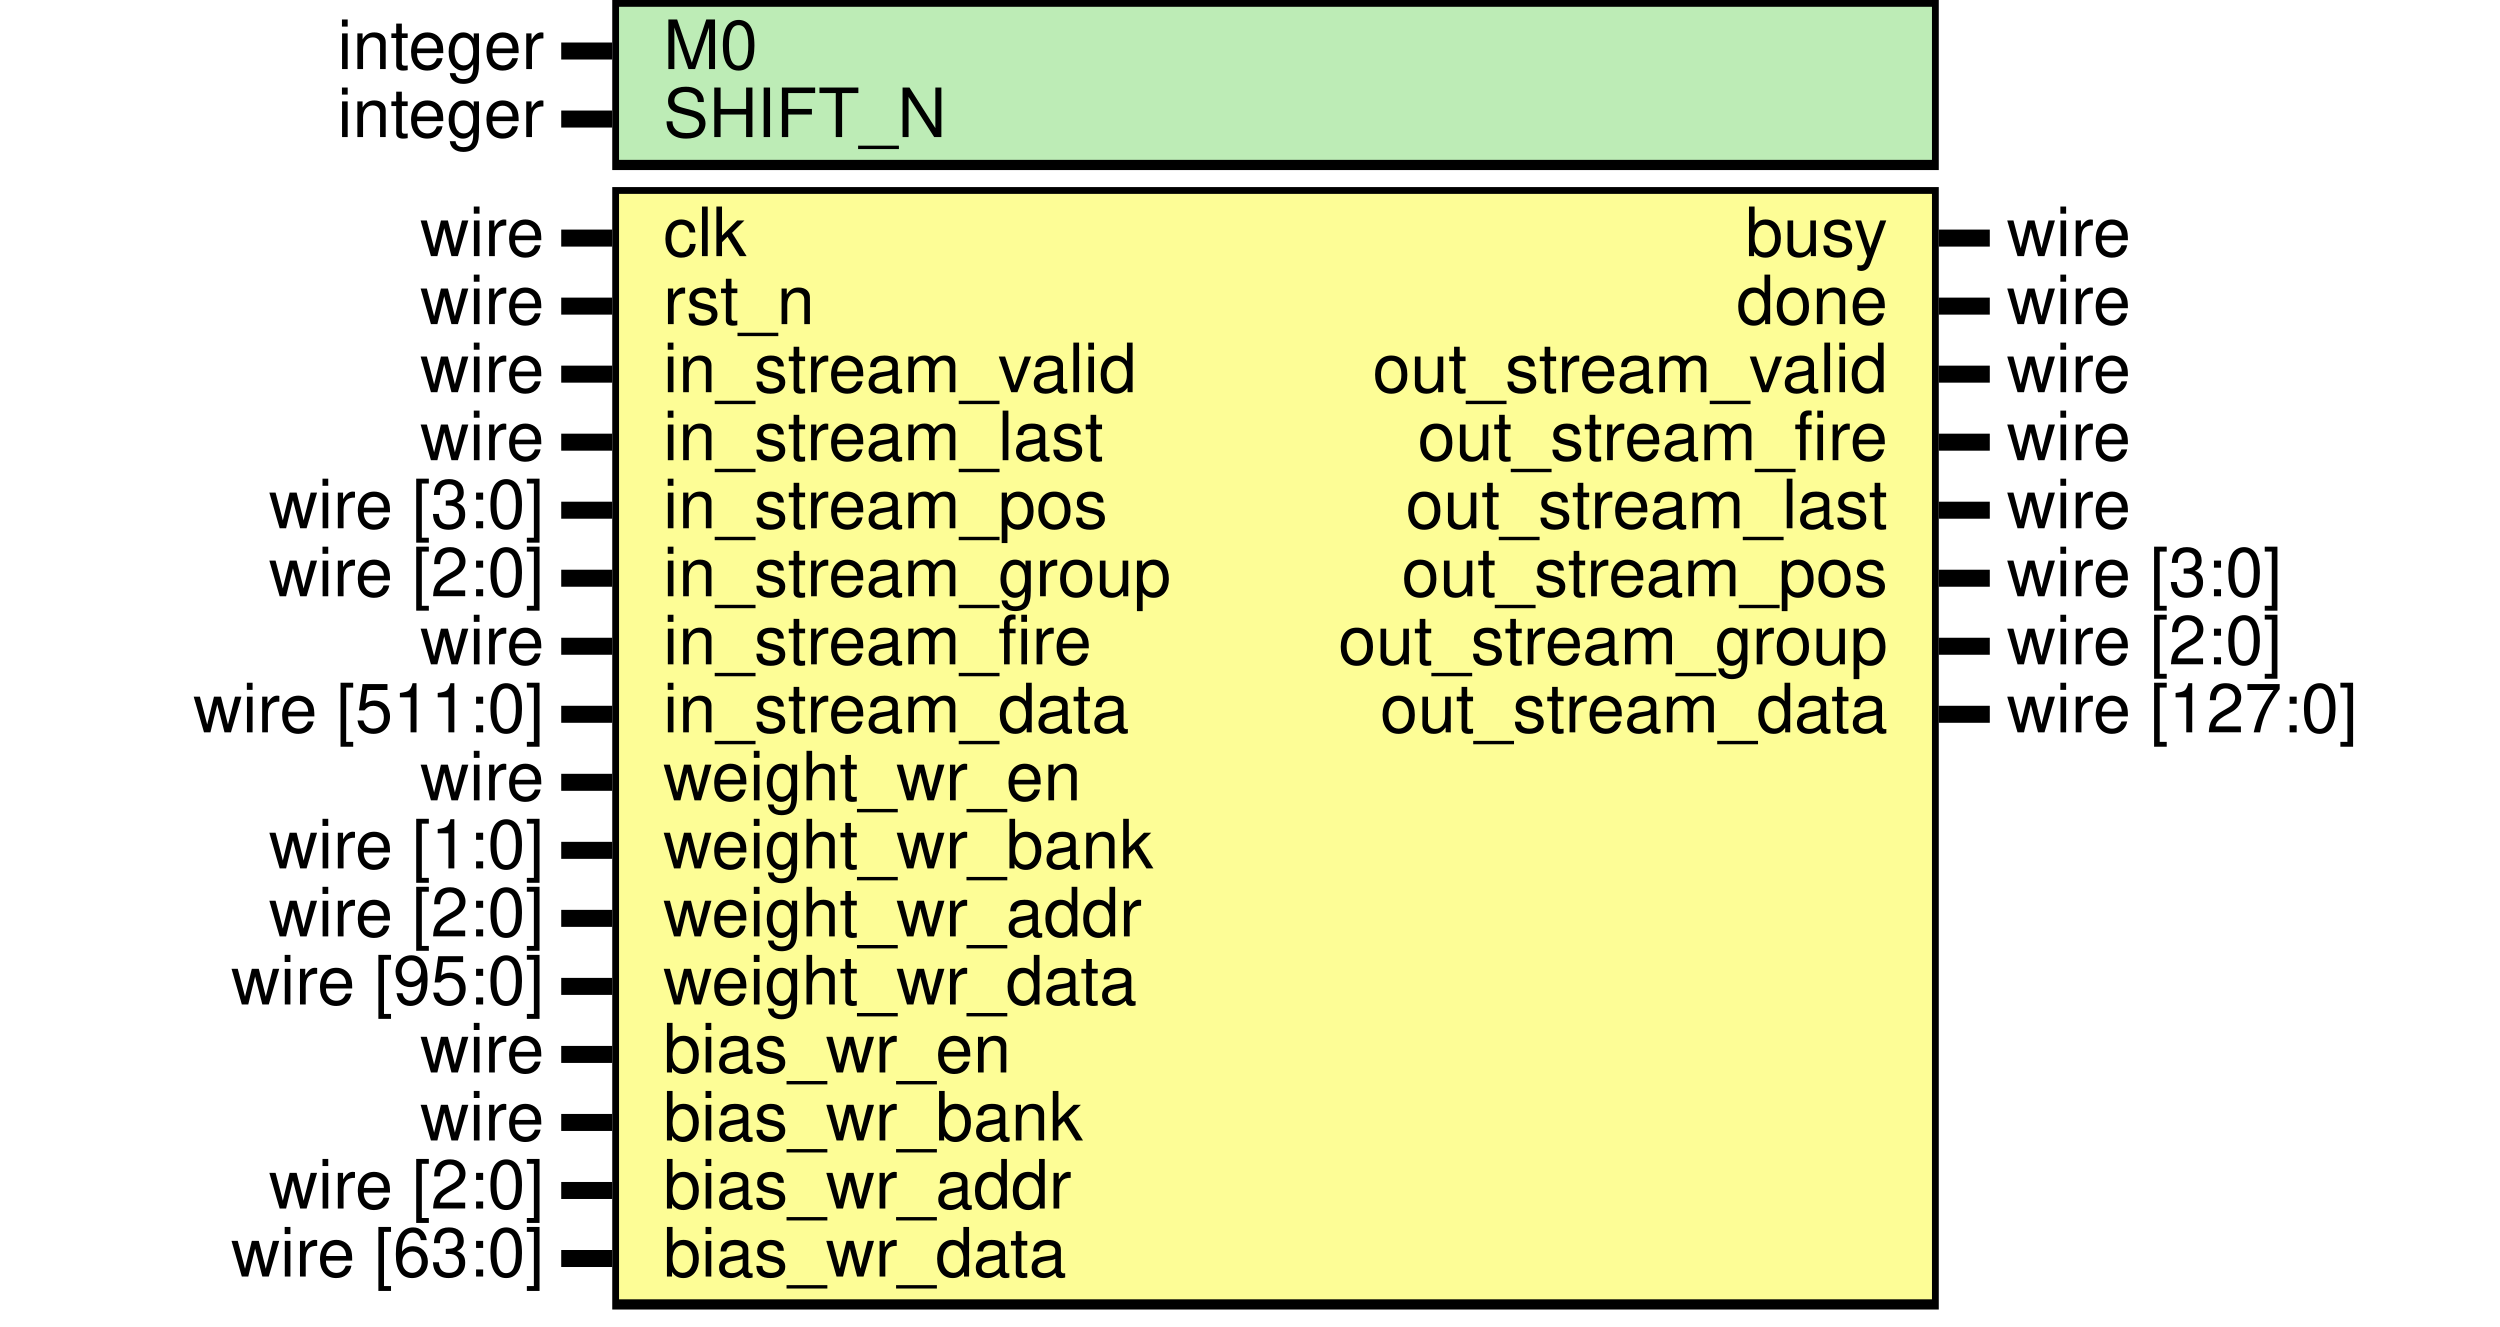
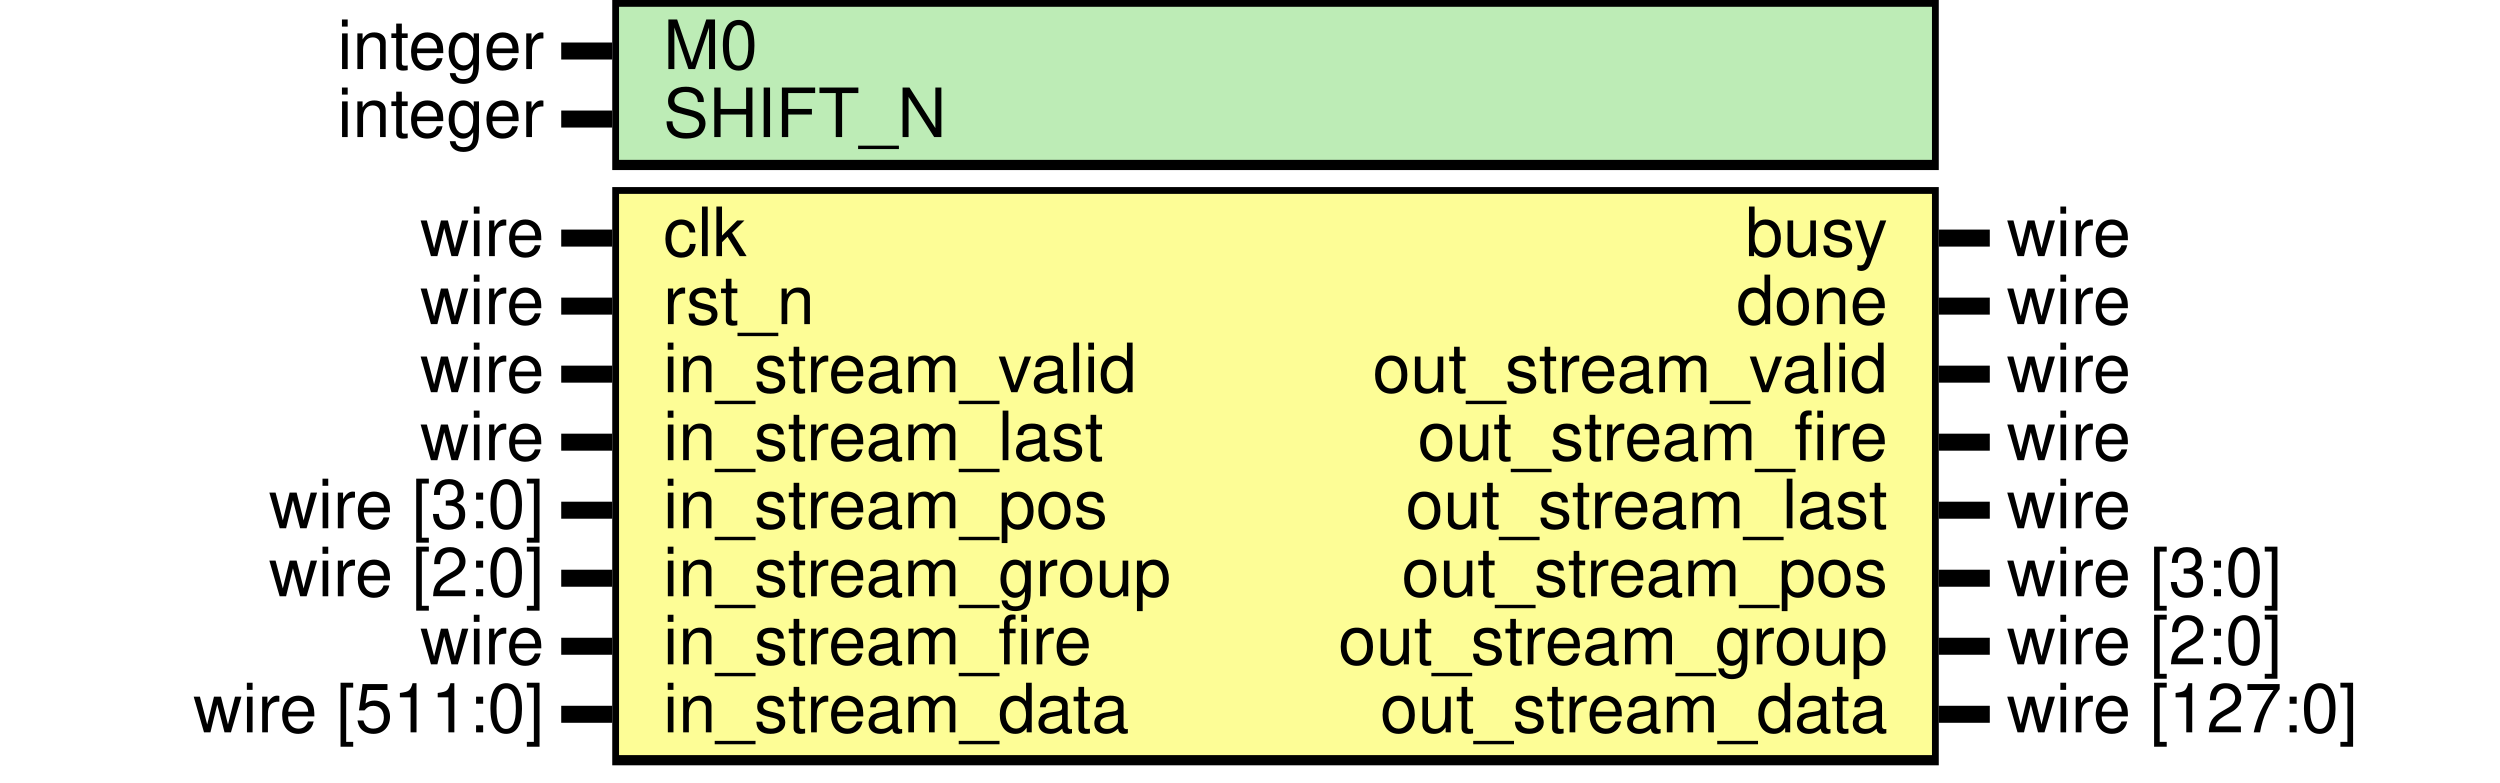
- <svg xmlns="http://www.w3.org/2000/svg" xmlns:ns1="http://svgjs.com/svgjs" version="1.1" viewBox="0 0 735 390">
+ <svg xmlns="http://www.w3.org/2000/svg" xmlns:ns1="http://svgjs.com/svgjs" version="1.1" viewBox="0 0 735 230">
  <svg id="SvgjsSvg1002" width="2" height="0" focusable="false" style="overflow:hidden;top:-100%;left:-100%;position:absolute;opacity:0">
    <polyline id="SvgjsPolyline1003" points="165,0 180,0" />
    <path id="SvgjsPath1004" d="M0 0 " />
  </svg>
  <rect id="SvgjsRect1006" width="390" height="50" fill="black" x="180" y="0" />
  <rect id="SvgjsRect1007" width="386" height="45" fill="#bdecb6" x="182" y="2" />
  <text id="SvgjsText1008" font-family="Helvetica" x="160" y="-5.698" font-size="20" text-anchor="end" family="Helvetica" size="20" anchor="end" ns1:data="{&quot;leading&quot;:&quot;1.3&quot;}">
    <tspan id="SvgjsTspan1009" dy="26" x="160" ns1:data="{&quot;newLined&quot;:true}">   integer </tspan>
  </text>
  <text id="SvgjsText1010" font-family="Helvetica" x="195" y="-5.698" font-size="20" text-anchor="start" family="Helvetica" size="20" anchor="start" ns1:data="{&quot;leading&quot;:&quot;1.3&quot;}">
    <tspan id="SvgjsTspan1011" dy="26" x="195" ns1:data="{&quot;newLined&quot;:true}">   M0 </tspan>
  </text>
  <line id="SvgjsLine1012" x1="165" y1="15" x2="180" y2="15" stroke-linecap="rec" stroke="black" stroke-width="5" />
  <text id="SvgjsText1013" font-family="Helvetica" x="160" y="14.302" font-size="20" text-anchor="end" family="Helvetica" size="20" anchor="end" ns1:data="{&quot;leading&quot;:&quot;1.3&quot;}">
    <tspan id="SvgjsTspan1014" dy="26" x="160" ns1:data="{&quot;newLined&quot;:true}">   integer </tspan>
  </text>
  <text id="SvgjsText1015" font-family="Helvetica" x="195" y="14.302" font-size="20" text-anchor="start" family="Helvetica" size="20" anchor="start" ns1:data="{&quot;leading&quot;:&quot;1.3&quot;}">
    <tspan id="SvgjsTspan1016" dy="26" x="195" ns1:data="{&quot;newLined&quot;:true}">   SHIFT_N </tspan>
  </text>
  <line id="SvgjsLine1017" x1="165" y1="35" x2="180" y2="35" stroke-linecap="rec" stroke="black" stroke-width="5" />
-   <rect id="SvgjsRect1018" width="390" height="330" fill="black" x="180" y="55" />
-   <rect id="SvgjsRect1019" width="386" height="325" fill="#fdfd96" x="182" y="57" />
+   <rect id="SvgjsRect1018" width="390" height="170" fill="black" x="180" y="55" />
+   <rect id="SvgjsRect1019" width="386" height="165" fill="#fdfd96" x="182" y="57" />
  <text id="SvgjsText1020" font-family="Helvetica" x="160" y="49.302" font-size="20" text-anchor="end" family="Helvetica" size="20" anchor="end" ns1:data="{&quot;leading&quot;:&quot;1.3&quot;}">
    <tspan id="SvgjsTspan1021" dy="26" x="160" ns1:data="{&quot;newLined&quot;:true}">   wire </tspan>
  </text>
  <text id="SvgjsText1022" font-family="Helvetica" x="195" y="49.302" font-size="20" text-anchor="start" family="Helvetica" size="20" anchor="start" ns1:data="{&quot;leading&quot;:&quot;1.3&quot;}">
    <tspan id="SvgjsTspan1023" dy="26" x="195" ns1:data="{&quot;newLined&quot;:true}">   clk </tspan>
  </text>
  <line id="SvgjsLine1024" x1="165" y1="70" x2="180" y2="70" stroke-linecap="rec" stroke="black" stroke-width="5" />
  <text id="SvgjsText1025" font-family="Helvetica" x="160" y="69.302" font-size="20" text-anchor="end" family="Helvetica" size="20" anchor="end" ns1:data="{&quot;leading&quot;:&quot;1.3&quot;}">
    <tspan id="SvgjsTspan1026" dy="26" x="160" ns1:data="{&quot;newLined&quot;:true}">   wire </tspan>
  </text>
  <text id="SvgjsText1027" font-family="Helvetica" x="195" y="69.302" font-size="20" text-anchor="start" family="Helvetica" size="20" anchor="start" ns1:data="{&quot;leading&quot;:&quot;1.3&quot;}">
    <tspan id="SvgjsTspan1028" dy="26" x="195" ns1:data="{&quot;newLined&quot;:true}">   rst_n </tspan>
  </text>
  <line id="SvgjsLine1029" x1="165" y1="90" x2="180" y2="90" stroke-linecap="rec" stroke="black" stroke-width="5" />
  <text id="SvgjsText1030" font-family="Helvetica" x="160" y="89.302" font-size="20" text-anchor="end" family="Helvetica" size="20" anchor="end" ns1:data="{&quot;leading&quot;:&quot;1.3&quot;}">
    <tspan id="SvgjsTspan1031" dy="26" x="160" ns1:data="{&quot;newLined&quot;:true}">   wire </tspan>
  </text>
  <text id="SvgjsText1032" font-family="Helvetica" x="195" y="89.302" font-size="20" text-anchor="start" family="Helvetica" size="20" anchor="start" ns1:data="{&quot;leading&quot;:&quot;1.3&quot;}">
    <tspan id="SvgjsTspan1033" dy="26" x="195" ns1:data="{&quot;newLined&quot;:true}">   in_stream_valid </tspan>
  </text>
  <line id="SvgjsLine1034" x1="165" y1="110" x2="180" y2="110" stroke-linecap="rec" stroke="black" stroke-width="5" />
  <text id="SvgjsText1035" font-family="Helvetica" x="160" y="109.302" font-size="20" text-anchor="end" family="Helvetica" size="20" anchor="end" ns1:data="{&quot;leading&quot;:&quot;1.3&quot;}">
    <tspan id="SvgjsTspan1036" dy="26" x="160" ns1:data="{&quot;newLined&quot;:true}">   wire </tspan>
  </text>
  <text id="SvgjsText1037" font-family="Helvetica" x="195" y="109.302" font-size="20" text-anchor="start" family="Helvetica" size="20" anchor="start" ns1:data="{&quot;leading&quot;:&quot;1.3&quot;}">
    <tspan id="SvgjsTspan1038" dy="26" x="195" ns1:data="{&quot;newLined&quot;:true}">   in_stream_last </tspan>
  </text>
  <line id="SvgjsLine1039" x1="165" y1="130" x2="180" y2="130" stroke-linecap="rec" stroke="black" stroke-width="5" />
  <text id="SvgjsText1040" font-family="Helvetica" x="160" y="129.302" font-size="20" text-anchor="end" family="Helvetica" size="20" anchor="end" ns1:data="{&quot;leading&quot;:&quot;1.3&quot;}">
    <tspan id="SvgjsTspan1041" dy="26" x="160" ns1:data="{&quot;newLined&quot;:true}">   wire [3:0] </tspan>
  </text>
  <text id="SvgjsText1042" font-family="Helvetica" x="195" y="129.302" font-size="20" text-anchor="start" family="Helvetica" size="20" anchor="start" ns1:data="{&quot;leading&quot;:&quot;1.3&quot;}">
    <tspan id="SvgjsTspan1043" dy="26" x="195" ns1:data="{&quot;newLined&quot;:true}">   in_stream_pos </tspan>
  </text>
  <line id="SvgjsLine1044" x1="165" y1="150" x2="180" y2="150" stroke-linecap="rec" stroke="black" stroke-width="5" />
  <text id="SvgjsText1045" font-family="Helvetica" x="160" y="149.302" font-size="20" text-anchor="end" family="Helvetica" size="20" anchor="end" ns1:data="{&quot;leading&quot;:&quot;1.3&quot;}">
    <tspan id="SvgjsTspan1046" dy="26" x="160" ns1:data="{&quot;newLined&quot;:true}">   wire [2:0] </tspan>
  </text>
  <text id="SvgjsText1047" font-family="Helvetica" x="195" y="149.302" font-size="20" text-anchor="start" family="Helvetica" size="20" anchor="start" ns1:data="{&quot;leading&quot;:&quot;1.3&quot;}">
    <tspan id="SvgjsTspan1048" dy="26" x="195" ns1:data="{&quot;newLined&quot;:true}">   in_stream_group </tspan>
  </text>
  <line id="SvgjsLine1049" x1="165" y1="170" x2="180" y2="170" stroke-linecap="rec" stroke="black" stroke-width="5" />
  <text id="SvgjsText1050" font-family="Helvetica" x="160" y="169.302" font-size="20" text-anchor="end" family="Helvetica" size="20" anchor="end" ns1:data="{&quot;leading&quot;:&quot;1.3&quot;}">
    <tspan id="SvgjsTspan1051" dy="26" x="160" ns1:data="{&quot;newLined&quot;:true}">   wire </tspan>
  </text>
  <text id="SvgjsText1052" font-family="Helvetica" x="195" y="169.302" font-size="20" text-anchor="start" family="Helvetica" size="20" anchor="start" ns1:data="{&quot;leading&quot;:&quot;1.3&quot;}">
    <tspan id="SvgjsTspan1053" dy="26" x="195" ns1:data="{&quot;newLined&quot;:true}">   in_stream_fire </tspan>
  </text>
  <line id="SvgjsLine1054" x1="165" y1="190" x2="180" y2="190" stroke-linecap="rec" stroke="black" stroke-width="5" />
  <text id="SvgjsText1055" font-family="Helvetica" x="160" y="189.302" font-size="20" text-anchor="end" family="Helvetica" size="20" anchor="end" ns1:data="{&quot;leading&quot;:&quot;1.3&quot;}">
    <tspan id="SvgjsTspan1056" dy="26" x="160" ns1:data="{&quot;newLined&quot;:true}">   wire [511:0] </tspan>
  </text>
  <text id="SvgjsText1057" font-family="Helvetica" x="195" y="189.302" font-size="20" text-anchor="start" family="Helvetica" size="20" anchor="start" ns1:data="{&quot;leading&quot;:&quot;1.3&quot;}">
    <tspan id="SvgjsTspan1058" dy="26" x="195" ns1:data="{&quot;newLined&quot;:true}">   in_stream_data </tspan>
  </text>
  <line id="SvgjsLine1059" x1="165" y1="210" x2="180" y2="210" stroke-linecap="rec" stroke="black" stroke-width="5" />
-   <text id="SvgjsText1060" font-family="Helvetica" x="160" y="209.302" font-size="20" text-anchor="end" family="Helvetica" size="20" anchor="end" ns1:data="{&quot;leading&quot;:&quot;1.3&quot;}">
-     <tspan id="SvgjsTspan1061" dy="26" x="160" ns1:data="{&quot;newLined&quot;:true}">   wire </tspan>
+   <text id="SvgjsText1060" font-family="Helvetica" x="590" y="49.302" font-size="20" text-anchor="start" family="Helvetica" size="20" anchor="start" ns1:data="{&quot;leading&quot;:&quot;1.3&quot;}">
+     <tspan id="SvgjsTspan1061" dy="26" x="590" ns1:data="{&quot;newLined&quot;:true}">   wire </tspan>
  </text>
-   <text id="SvgjsText1062" font-family="Helvetica" x="195" y="209.302" font-size="20" text-anchor="start" family="Helvetica" size="20" anchor="start" ns1:data="{&quot;leading&quot;:&quot;1.3&quot;}">
-     <tspan id="SvgjsTspan1063" dy="26" x="195" ns1:data="{&quot;newLined&quot;:true}">   weight_wr_en </tspan>
+   <text id="SvgjsText1062" font-family="Helvetica" x="555" y="49.302" font-size="20" text-anchor="end" family="Helvetica" size="20" anchor="end" ns1:data="{&quot;leading&quot;:&quot;1.3&quot;}">
+     <tspan id="SvgjsTspan1063" dy="26" x="555" ns1:data="{&quot;newLined&quot;:true}">   busy </tspan>
  </text>
-   <line id="SvgjsLine1064" x1="165" y1="230" x2="180" y2="230" stroke-linecap="rec" stroke="black" stroke-width="5" />
-   <text id="SvgjsText1065" font-family="Helvetica" x="160" y="229.302" font-size="20" text-anchor="end" family="Helvetica" size="20" anchor="end" ns1:data="{&quot;leading&quot;:&quot;1.3&quot;}">
-     <tspan id="SvgjsTspan1066" dy="26" x="160" ns1:data="{&quot;newLined&quot;:true}">   wire [1:0] </tspan>
+   <line id="SvgjsLine1064" x1="570" y1="70" x2="585" y2="70" stroke-linecap="rec" stroke="black" stroke-width="5" />
+   <text id="SvgjsText1065" font-family="Helvetica" x="590" y="69.302" font-size="20" text-anchor="start" family="Helvetica" size="20" anchor="start" ns1:data="{&quot;leading&quot;:&quot;1.3&quot;}">
+     <tspan id="SvgjsTspan1066" dy="26" x="590" ns1:data="{&quot;newLined&quot;:true}">   wire </tspan>
  </text>
-   <text id="SvgjsText1067" font-family="Helvetica" x="195" y="229.302" font-size="20" text-anchor="start" family="Helvetica" size="20" anchor="start" ns1:data="{&quot;leading&quot;:&quot;1.3&quot;}">
-     <tspan id="SvgjsTspan1068" dy="26" x="195" ns1:data="{&quot;newLined&quot;:true}">   weight_wr_bank </tspan>
+   <text id="SvgjsText1067" font-family="Helvetica" x="555" y="69.302" font-size="20" text-anchor="end" family="Helvetica" size="20" anchor="end" ns1:data="{&quot;leading&quot;:&quot;1.3&quot;}">
+     <tspan id="SvgjsTspan1068" dy="26" x="555" ns1:data="{&quot;newLined&quot;:true}">   done </tspan>
  </text>
-   <line id="SvgjsLine1069" x1="165" y1="250" x2="180" y2="250" stroke-linecap="rec" stroke="black" stroke-width="5" />
-   <text id="SvgjsText1070" font-family="Helvetica" x="160" y="249.302" font-size="20" text-anchor="end" family="Helvetica" size="20" anchor="end" ns1:data="{&quot;leading&quot;:&quot;1.3&quot;}">
-     <tspan id="SvgjsTspan1071" dy="26" x="160" ns1:data="{&quot;newLined&quot;:true}">   wire [2:0] </tspan>
+   <line id="SvgjsLine1069" x1="570" y1="90" x2="585" y2="90" stroke-linecap="rec" stroke="black" stroke-width="5" />
+   <text id="SvgjsText1070" font-family="Helvetica" x="590" y="89.302" font-size="20" text-anchor="start" family="Helvetica" size="20" anchor="start" ns1:data="{&quot;leading&quot;:&quot;1.3&quot;}">
+     <tspan id="SvgjsTspan1071" dy="26" x="590" ns1:data="{&quot;newLined&quot;:true}">   wire </tspan>
  </text>
-   <text id="SvgjsText1072" font-family="Helvetica" x="195" y="249.302" font-size="20" text-anchor="start" family="Helvetica" size="20" anchor="start" ns1:data="{&quot;leading&quot;:&quot;1.3&quot;}">
-     <tspan id="SvgjsTspan1073" dy="26" x="195" ns1:data="{&quot;newLined&quot;:true}">   weight_wr_addr </tspan>
+   <text id="SvgjsText1072" font-family="Helvetica" x="555" y="89.302" font-size="20" text-anchor="end" family="Helvetica" size="20" anchor="end" ns1:data="{&quot;leading&quot;:&quot;1.3&quot;}">
+     <tspan id="SvgjsTspan1073" dy="26" x="555" ns1:data="{&quot;newLined&quot;:true}">   out_stream_valid </tspan>
  </text>
-   <line id="SvgjsLine1074" x1="165" y1="270" x2="180" y2="270" stroke-linecap="rec" stroke="black" stroke-width="5" />
-   <text id="SvgjsText1075" font-family="Helvetica" x="160" y="269.302" font-size="20" text-anchor="end" family="Helvetica" size="20" anchor="end" ns1:data="{&quot;leading&quot;:&quot;1.3&quot;}">
-     <tspan id="SvgjsTspan1076" dy="26" x="160" ns1:data="{&quot;newLined&quot;:true}">   wire [95:0] </tspan>
+   <line id="SvgjsLine1074" x1="570" y1="110" x2="585" y2="110" stroke-linecap="rec" stroke="black" stroke-width="5" />
+   <text id="SvgjsText1075" font-family="Helvetica" x="590" y="109.302" font-size="20" text-anchor="start" family="Helvetica" size="20" anchor="start" ns1:data="{&quot;leading&quot;:&quot;1.3&quot;}">
+     <tspan id="SvgjsTspan1076" dy="26" x="590" ns1:data="{&quot;newLined&quot;:true}">   wire </tspan>
  </text>
-   <text id="SvgjsText1077" font-family="Helvetica" x="195" y="269.302" font-size="20" text-anchor="start" family="Helvetica" size="20" anchor="start" ns1:data="{&quot;leading&quot;:&quot;1.3&quot;}">
-     <tspan id="SvgjsTspan1078" dy="26" x="195" ns1:data="{&quot;newLined&quot;:true}">   weight_wr_data </tspan>
+   <text id="SvgjsText1077" font-family="Helvetica" x="555" y="109.302" font-size="20" text-anchor="end" family="Helvetica" size="20" anchor="end" ns1:data="{&quot;leading&quot;:&quot;1.3&quot;}">
+     <tspan id="SvgjsTspan1078" dy="26" x="555" ns1:data="{&quot;newLined&quot;:true}">   out_stream_fire </tspan>
  </text>
-   <line id="SvgjsLine1079" x1="165" y1="290" x2="180" y2="290" stroke-linecap="rec" stroke="black" stroke-width="5" />
-   <text id="SvgjsText1080" font-family="Helvetica" x="160" y="289.302" font-size="20" text-anchor="end" family="Helvetica" size="20" anchor="end" ns1:data="{&quot;leading&quot;:&quot;1.3&quot;}">
-     <tspan id="SvgjsTspan1081" dy="26" x="160" ns1:data="{&quot;newLined&quot;:true}">   wire </tspan>
+   <line id="SvgjsLine1079" x1="570" y1="130" x2="585" y2="130" stroke-linecap="rec" stroke="black" stroke-width="5" />
+   <text id="SvgjsText1080" font-family="Helvetica" x="590" y="129.302" font-size="20" text-anchor="start" family="Helvetica" size="20" anchor="start" ns1:data="{&quot;leading&quot;:&quot;1.3&quot;}">
+     <tspan id="SvgjsTspan1081" dy="26" x="590" ns1:data="{&quot;newLined&quot;:true}">   wire </tspan>
  </text>
-   <text id="SvgjsText1082" font-family="Helvetica" x="195" y="289.302" font-size="20" text-anchor="start" family="Helvetica" size="20" anchor="start" ns1:data="{&quot;leading&quot;:&quot;1.3&quot;}">
-     <tspan id="SvgjsTspan1083" dy="26" x="195" ns1:data="{&quot;newLined&quot;:true}">   bias_wr_en </tspan>
+   <text id="SvgjsText1082" font-family="Helvetica" x="555" y="129.302" font-size="20" text-anchor="end" family="Helvetica" size="20" anchor="end" ns1:data="{&quot;leading&quot;:&quot;1.3&quot;}">
+     <tspan id="SvgjsTspan1083" dy="26" x="555" ns1:data="{&quot;newLined&quot;:true}">   out_stream_last </tspan>
  </text>
-   <line id="SvgjsLine1084" x1="165" y1="310" x2="180" y2="310" stroke-linecap="rec" stroke="black" stroke-width="5" />
-   <text id="SvgjsText1085" font-family="Helvetica" x="160" y="309.302" font-size="20" text-anchor="end" family="Helvetica" size="20" anchor="end" ns1:data="{&quot;leading&quot;:&quot;1.3&quot;}">
-     <tspan id="SvgjsTspan1086" dy="26" x="160" ns1:data="{&quot;newLined&quot;:true}">   wire </tspan>
+   <line id="SvgjsLine1084" x1="570" y1="150" x2="585" y2="150" stroke-linecap="rec" stroke="black" stroke-width="5" />
+   <text id="SvgjsText1085" font-family="Helvetica" x="590" y="149.302" font-size="20" text-anchor="start" family="Helvetica" size="20" anchor="start" ns1:data="{&quot;leading&quot;:&quot;1.3&quot;}">
+     <tspan id="SvgjsTspan1086" dy="26" x="590" ns1:data="{&quot;newLined&quot;:true}">   wire [3:0] </tspan>
  </text>
-   <text id="SvgjsText1087" font-family="Helvetica" x="195" y="309.302" font-size="20" text-anchor="start" family="Helvetica" size="20" anchor="start" ns1:data="{&quot;leading&quot;:&quot;1.3&quot;}">
-     <tspan id="SvgjsTspan1088" dy="26" x="195" ns1:data="{&quot;newLined&quot;:true}">   bias_wr_bank </tspan>
+   <text id="SvgjsText1087" font-family="Helvetica" x="555" y="149.302" font-size="20" text-anchor="end" family="Helvetica" size="20" anchor="end" ns1:data="{&quot;leading&quot;:&quot;1.3&quot;}">
+     <tspan id="SvgjsTspan1088" dy="26" x="555" ns1:data="{&quot;newLined&quot;:true}">   out_stream_pos </tspan>
  </text>
-   <line id="SvgjsLine1089" x1="165" y1="330" x2="180" y2="330" stroke-linecap="rec" stroke="black" stroke-width="5" />
-   <text id="SvgjsText1090" font-family="Helvetica" x="160" y="329.302" font-size="20" text-anchor="end" family="Helvetica" size="20" anchor="end" ns1:data="{&quot;leading&quot;:&quot;1.3&quot;}">
-     <tspan id="SvgjsTspan1091" dy="26" x="160" ns1:data="{&quot;newLined&quot;:true}">   wire [2:0] </tspan>
+   <line id="SvgjsLine1089" x1="570" y1="170" x2="585" y2="170" stroke-linecap="rec" stroke="black" stroke-width="5" />
+   <text id="SvgjsText1090" font-family="Helvetica" x="590" y="169.302" font-size="20" text-anchor="start" family="Helvetica" size="20" anchor="start" ns1:data="{&quot;leading&quot;:&quot;1.3&quot;}">
+     <tspan id="SvgjsTspan1091" dy="26" x="590" ns1:data="{&quot;newLined&quot;:true}">   wire [2:0] </tspan>
  </text>
-   <text id="SvgjsText1092" font-family="Helvetica" x="195" y="329.302" font-size="20" text-anchor="start" family="Helvetica" size="20" anchor="start" ns1:data="{&quot;leading&quot;:&quot;1.3&quot;}">
-     <tspan id="SvgjsTspan1093" dy="26" x="195" ns1:data="{&quot;newLined&quot;:true}">   bias_wr_addr </tspan>
+   <text id="SvgjsText1092" font-family="Helvetica" x="555" y="169.302" font-size="20" text-anchor="end" family="Helvetica" size="20" anchor="end" ns1:data="{&quot;leading&quot;:&quot;1.3&quot;}">
+     <tspan id="SvgjsTspan1093" dy="26" x="555" ns1:data="{&quot;newLined&quot;:true}">   out_stream_group </tspan>
  </text>
-   <line id="SvgjsLine1094" x1="165" y1="350" x2="180" y2="350" stroke-linecap="rec" stroke="black" stroke-width="5" />
-   <text id="SvgjsText1095" font-family="Helvetica" x="160" y="349.302" font-size="20" text-anchor="end" family="Helvetica" size="20" anchor="end" ns1:data="{&quot;leading&quot;:&quot;1.3&quot;}">
-     <tspan id="SvgjsTspan1096" dy="26" x="160" ns1:data="{&quot;newLined&quot;:true}">   wire [63:0] </tspan>
+   <line id="SvgjsLine1094" x1="570" y1="190" x2="585" y2="190" stroke-linecap="rec" stroke="black" stroke-width="5" />
+   <text id="SvgjsText1095" font-family="Helvetica" x="590" y="189.302" font-size="20" text-anchor="start" family="Helvetica" size="20" anchor="start" ns1:data="{&quot;leading&quot;:&quot;1.3&quot;}">
+     <tspan id="SvgjsTspan1096" dy="26" x="590" ns1:data="{&quot;newLined&quot;:true}">   wire [127:0] </tspan>
  </text>
-   <text id="SvgjsText1097" font-family="Helvetica" x="195" y="349.302" font-size="20" text-anchor="start" family="Helvetica" size="20" anchor="start" ns1:data="{&quot;leading&quot;:&quot;1.3&quot;}">
-     <tspan id="SvgjsTspan1098" dy="26" x="195" ns1:data="{&quot;newLined&quot;:true}">   bias_wr_data </tspan>
+   <text id="SvgjsText1097" font-family="Helvetica" x="555" y="189.302" font-size="20" text-anchor="end" family="Helvetica" size="20" anchor="end" ns1:data="{&quot;leading&quot;:&quot;1.3&quot;}">
+     <tspan id="SvgjsTspan1098" dy="26" x="555" ns1:data="{&quot;newLined&quot;:true}">   out_stream_data </tspan>
  </text>
-   <line id="SvgjsLine1099" x1="165" y1="370" x2="180" y2="370" stroke-linecap="rec" stroke="black" stroke-width="5" />
-   <text id="SvgjsText1100" font-family="Helvetica" x="590" y="49.302" font-size="20" text-anchor="start" family="Helvetica" size="20" anchor="start" ns1:data="{&quot;leading&quot;:&quot;1.3&quot;}">
-     <tspan id="SvgjsTspan1101" dy="26" x="590" ns1:data="{&quot;newLined&quot;:true}">   wire </tspan>
-   </text>
-   <text id="SvgjsText1102" font-family="Helvetica" x="555" y="49.302" font-size="20" text-anchor="end" family="Helvetica" size="20" anchor="end" ns1:data="{&quot;leading&quot;:&quot;1.3&quot;}">
-     <tspan id="SvgjsTspan1103" dy="26" x="555" ns1:data="{&quot;newLined&quot;:true}">   busy </tspan>
-   </text>
-   <line id="SvgjsLine1104" x1="570" y1="70" x2="585" y2="70" stroke-linecap="rec" stroke="black" stroke-width="5" />
-   <text id="SvgjsText1105" font-family="Helvetica" x="590" y="69.302" font-size="20" text-anchor="start" family="Helvetica" size="20" anchor="start" ns1:data="{&quot;leading&quot;:&quot;1.3&quot;}">
-     <tspan id="SvgjsTspan1106" dy="26" x="590" ns1:data="{&quot;newLined&quot;:true}">   wire </tspan>
-   </text>
-   <text id="SvgjsText1107" font-family="Helvetica" x="555" y="69.302" font-size="20" text-anchor="end" family="Helvetica" size="20" anchor="end" ns1:data="{&quot;leading&quot;:&quot;1.3&quot;}">
-     <tspan id="SvgjsTspan1108" dy="26" x="555" ns1:data="{&quot;newLined&quot;:true}">   done </tspan>
-   </text>
-   <line id="SvgjsLine1109" x1="570" y1="90" x2="585" y2="90" stroke-linecap="rec" stroke="black" stroke-width="5" />
-   <text id="SvgjsText1110" font-family="Helvetica" x="590" y="89.302" font-size="20" text-anchor="start" family="Helvetica" size="20" anchor="start" ns1:data="{&quot;leading&quot;:&quot;1.3&quot;}">
-     <tspan id="SvgjsTspan1111" dy="26" x="590" ns1:data="{&quot;newLined&quot;:true}">   wire </tspan>
-   </text>
-   <text id="SvgjsText1112" font-family="Helvetica" x="555" y="89.302" font-size="20" text-anchor="end" family="Helvetica" size="20" anchor="end" ns1:data="{&quot;leading&quot;:&quot;1.3&quot;}">
-     <tspan id="SvgjsTspan1113" dy="26" x="555" ns1:data="{&quot;newLined&quot;:true}">   out_stream_valid </tspan>
-   </text>
-   <line id="SvgjsLine1114" x1="570" y1="110" x2="585" y2="110" stroke-linecap="rec" stroke="black" stroke-width="5" />
-   <text id="SvgjsText1115" font-family="Helvetica" x="590" y="109.302" font-size="20" text-anchor="start" family="Helvetica" size="20" anchor="start" ns1:data="{&quot;leading&quot;:&quot;1.3&quot;}">
-     <tspan id="SvgjsTspan1116" dy="26" x="590" ns1:data="{&quot;newLined&quot;:true}">   wire </tspan>
-   </text>
-   <text id="SvgjsText1117" font-family="Helvetica" x="555" y="109.302" font-size="20" text-anchor="end" family="Helvetica" size="20" anchor="end" ns1:data="{&quot;leading&quot;:&quot;1.3&quot;}">
-     <tspan id="SvgjsTspan1118" dy="26" x="555" ns1:data="{&quot;newLined&quot;:true}">   out_stream_fire </tspan>
-   </text>
-   <line id="SvgjsLine1119" x1="570" y1="130" x2="585" y2="130" stroke-linecap="rec" stroke="black" stroke-width="5" />
-   <text id="SvgjsText1120" font-family="Helvetica" x="590" y="129.302" font-size="20" text-anchor="start" family="Helvetica" size="20" anchor="start" ns1:data="{&quot;leading&quot;:&quot;1.3&quot;}">
-     <tspan id="SvgjsTspan1121" dy="26" x="590" ns1:data="{&quot;newLined&quot;:true}">   wire </tspan>
-   </text>
-   <text id="SvgjsText1122" font-family="Helvetica" x="555" y="129.302" font-size="20" text-anchor="end" family="Helvetica" size="20" anchor="end" ns1:data="{&quot;leading&quot;:&quot;1.3&quot;}">
-     <tspan id="SvgjsTspan1123" dy="26" x="555" ns1:data="{&quot;newLined&quot;:true}">   out_stream_last </tspan>
-   </text>
-   <line id="SvgjsLine1124" x1="570" y1="150" x2="585" y2="150" stroke-linecap="rec" stroke="black" stroke-width="5" />
-   <text id="SvgjsText1125" font-family="Helvetica" x="590" y="149.302" font-size="20" text-anchor="start" family="Helvetica" size="20" anchor="start" ns1:data="{&quot;leading&quot;:&quot;1.3&quot;}">
-     <tspan id="SvgjsTspan1126" dy="26" x="590" ns1:data="{&quot;newLined&quot;:true}">   wire [3:0] </tspan>
-   </text>
-   <text id="SvgjsText1127" font-family="Helvetica" x="555" y="149.302" font-size="20" text-anchor="end" family="Helvetica" size="20" anchor="end" ns1:data="{&quot;leading&quot;:&quot;1.3&quot;}">
-     <tspan id="SvgjsTspan1128" dy="26" x="555" ns1:data="{&quot;newLined&quot;:true}">   out_stream_pos </tspan>
-   </text>
-   <line id="SvgjsLine1129" x1="570" y1="170" x2="585" y2="170" stroke-linecap="rec" stroke="black" stroke-width="5" />
-   <text id="SvgjsText1130" font-family="Helvetica" x="590" y="169.302" font-size="20" text-anchor="start" family="Helvetica" size="20" anchor="start" ns1:data="{&quot;leading&quot;:&quot;1.3&quot;}">
-     <tspan id="SvgjsTspan1131" dy="26" x="590" ns1:data="{&quot;newLined&quot;:true}">   wire [2:0] </tspan>
-   </text>
-   <text id="SvgjsText1132" font-family="Helvetica" x="555" y="169.302" font-size="20" text-anchor="end" family="Helvetica" size="20" anchor="end" ns1:data="{&quot;leading&quot;:&quot;1.3&quot;}">
-     <tspan id="SvgjsTspan1133" dy="26" x="555" ns1:data="{&quot;newLined&quot;:true}">   out_stream_group </tspan>
-   </text>
-   <line id="SvgjsLine1134" x1="570" y1="190" x2="585" y2="190" stroke-linecap="rec" stroke="black" stroke-width="5" />
-   <text id="SvgjsText1135" font-family="Helvetica" x="590" y="189.302" font-size="20" text-anchor="start" family="Helvetica" size="20" anchor="start" ns1:data="{&quot;leading&quot;:&quot;1.3&quot;}">
-     <tspan id="SvgjsTspan1136" dy="26" x="590" ns1:data="{&quot;newLined&quot;:true}">   wire [127:0] </tspan>
-   </text>
-   <text id="SvgjsText1137" font-family="Helvetica" x="555" y="189.302" font-size="20" text-anchor="end" family="Helvetica" size="20" anchor="end" ns1:data="{&quot;leading&quot;:&quot;1.3&quot;}">
-     <tspan id="SvgjsTspan1138" dy="26" x="555" ns1:data="{&quot;newLined&quot;:true}">   out_stream_data </tspan>
-   </text>
-   <line id="SvgjsLine1139" x1="570" y1="210" x2="585" y2="210" stroke-linecap="rec" stroke="black" stroke-width="5" />
+   <line id="SvgjsLine1099" x1="570" y1="210" x2="585" y2="210" stroke-linecap="rec" stroke="black" stroke-width="5" />
</svg>
